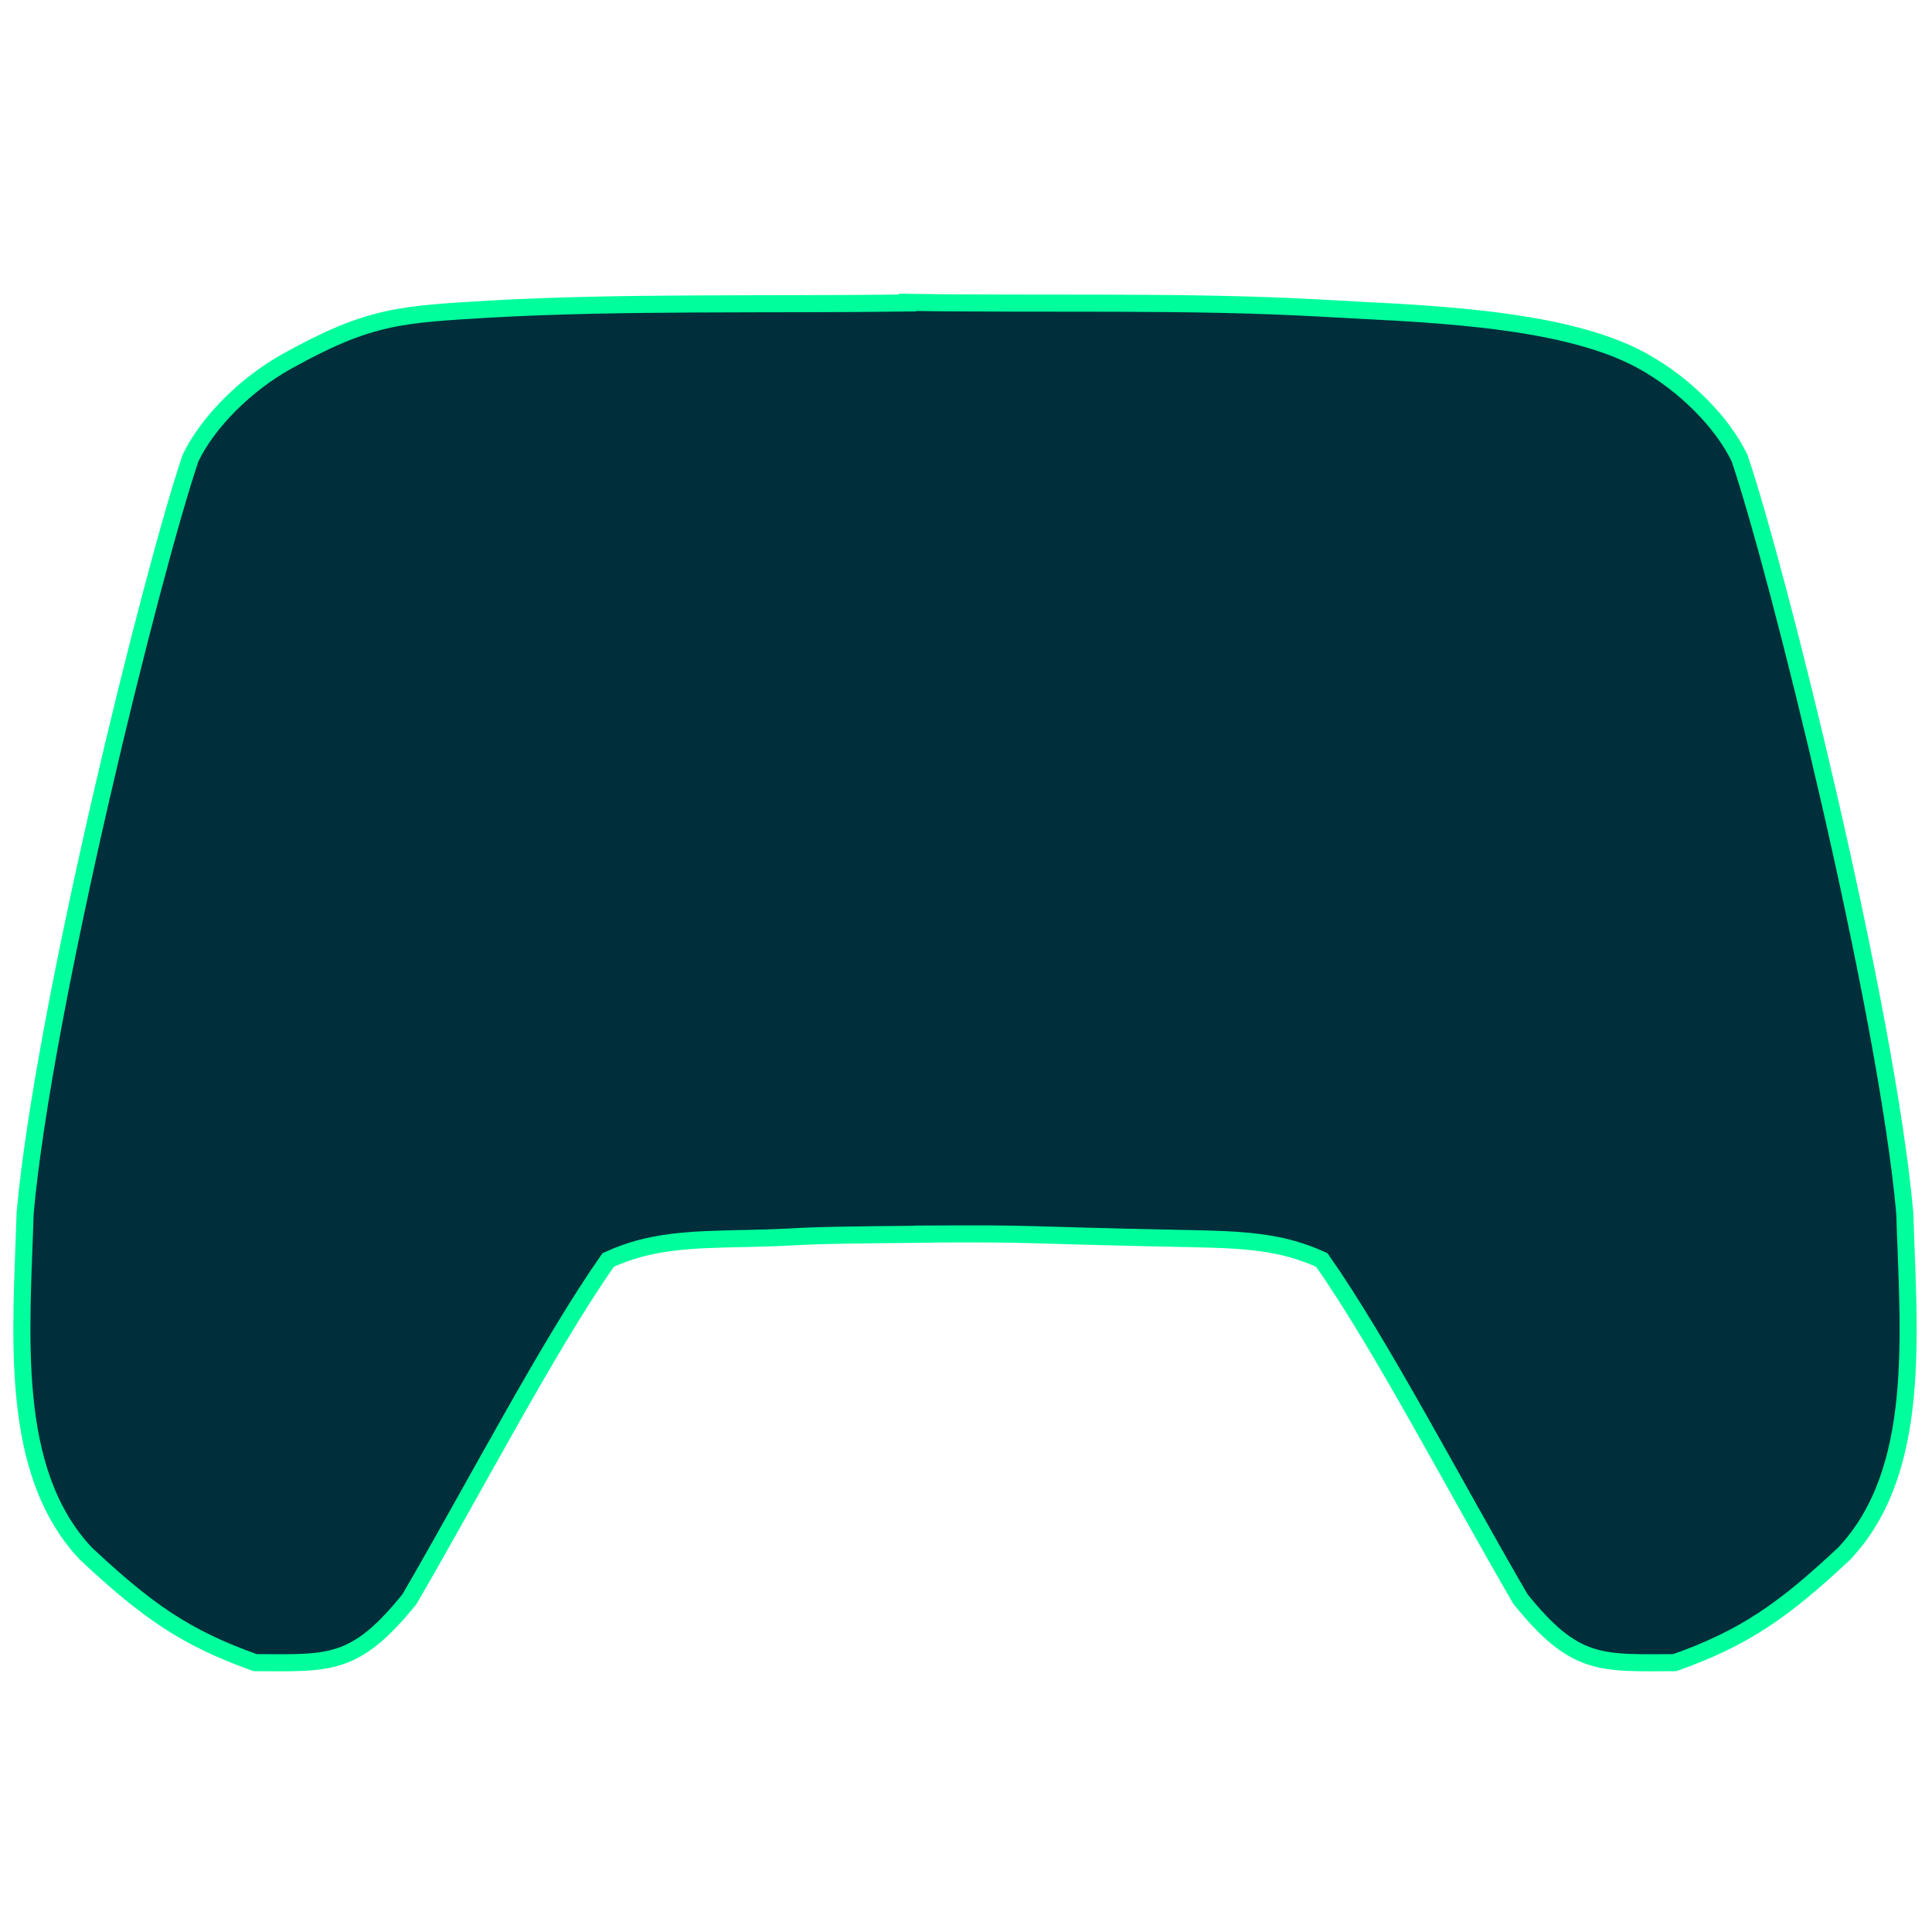
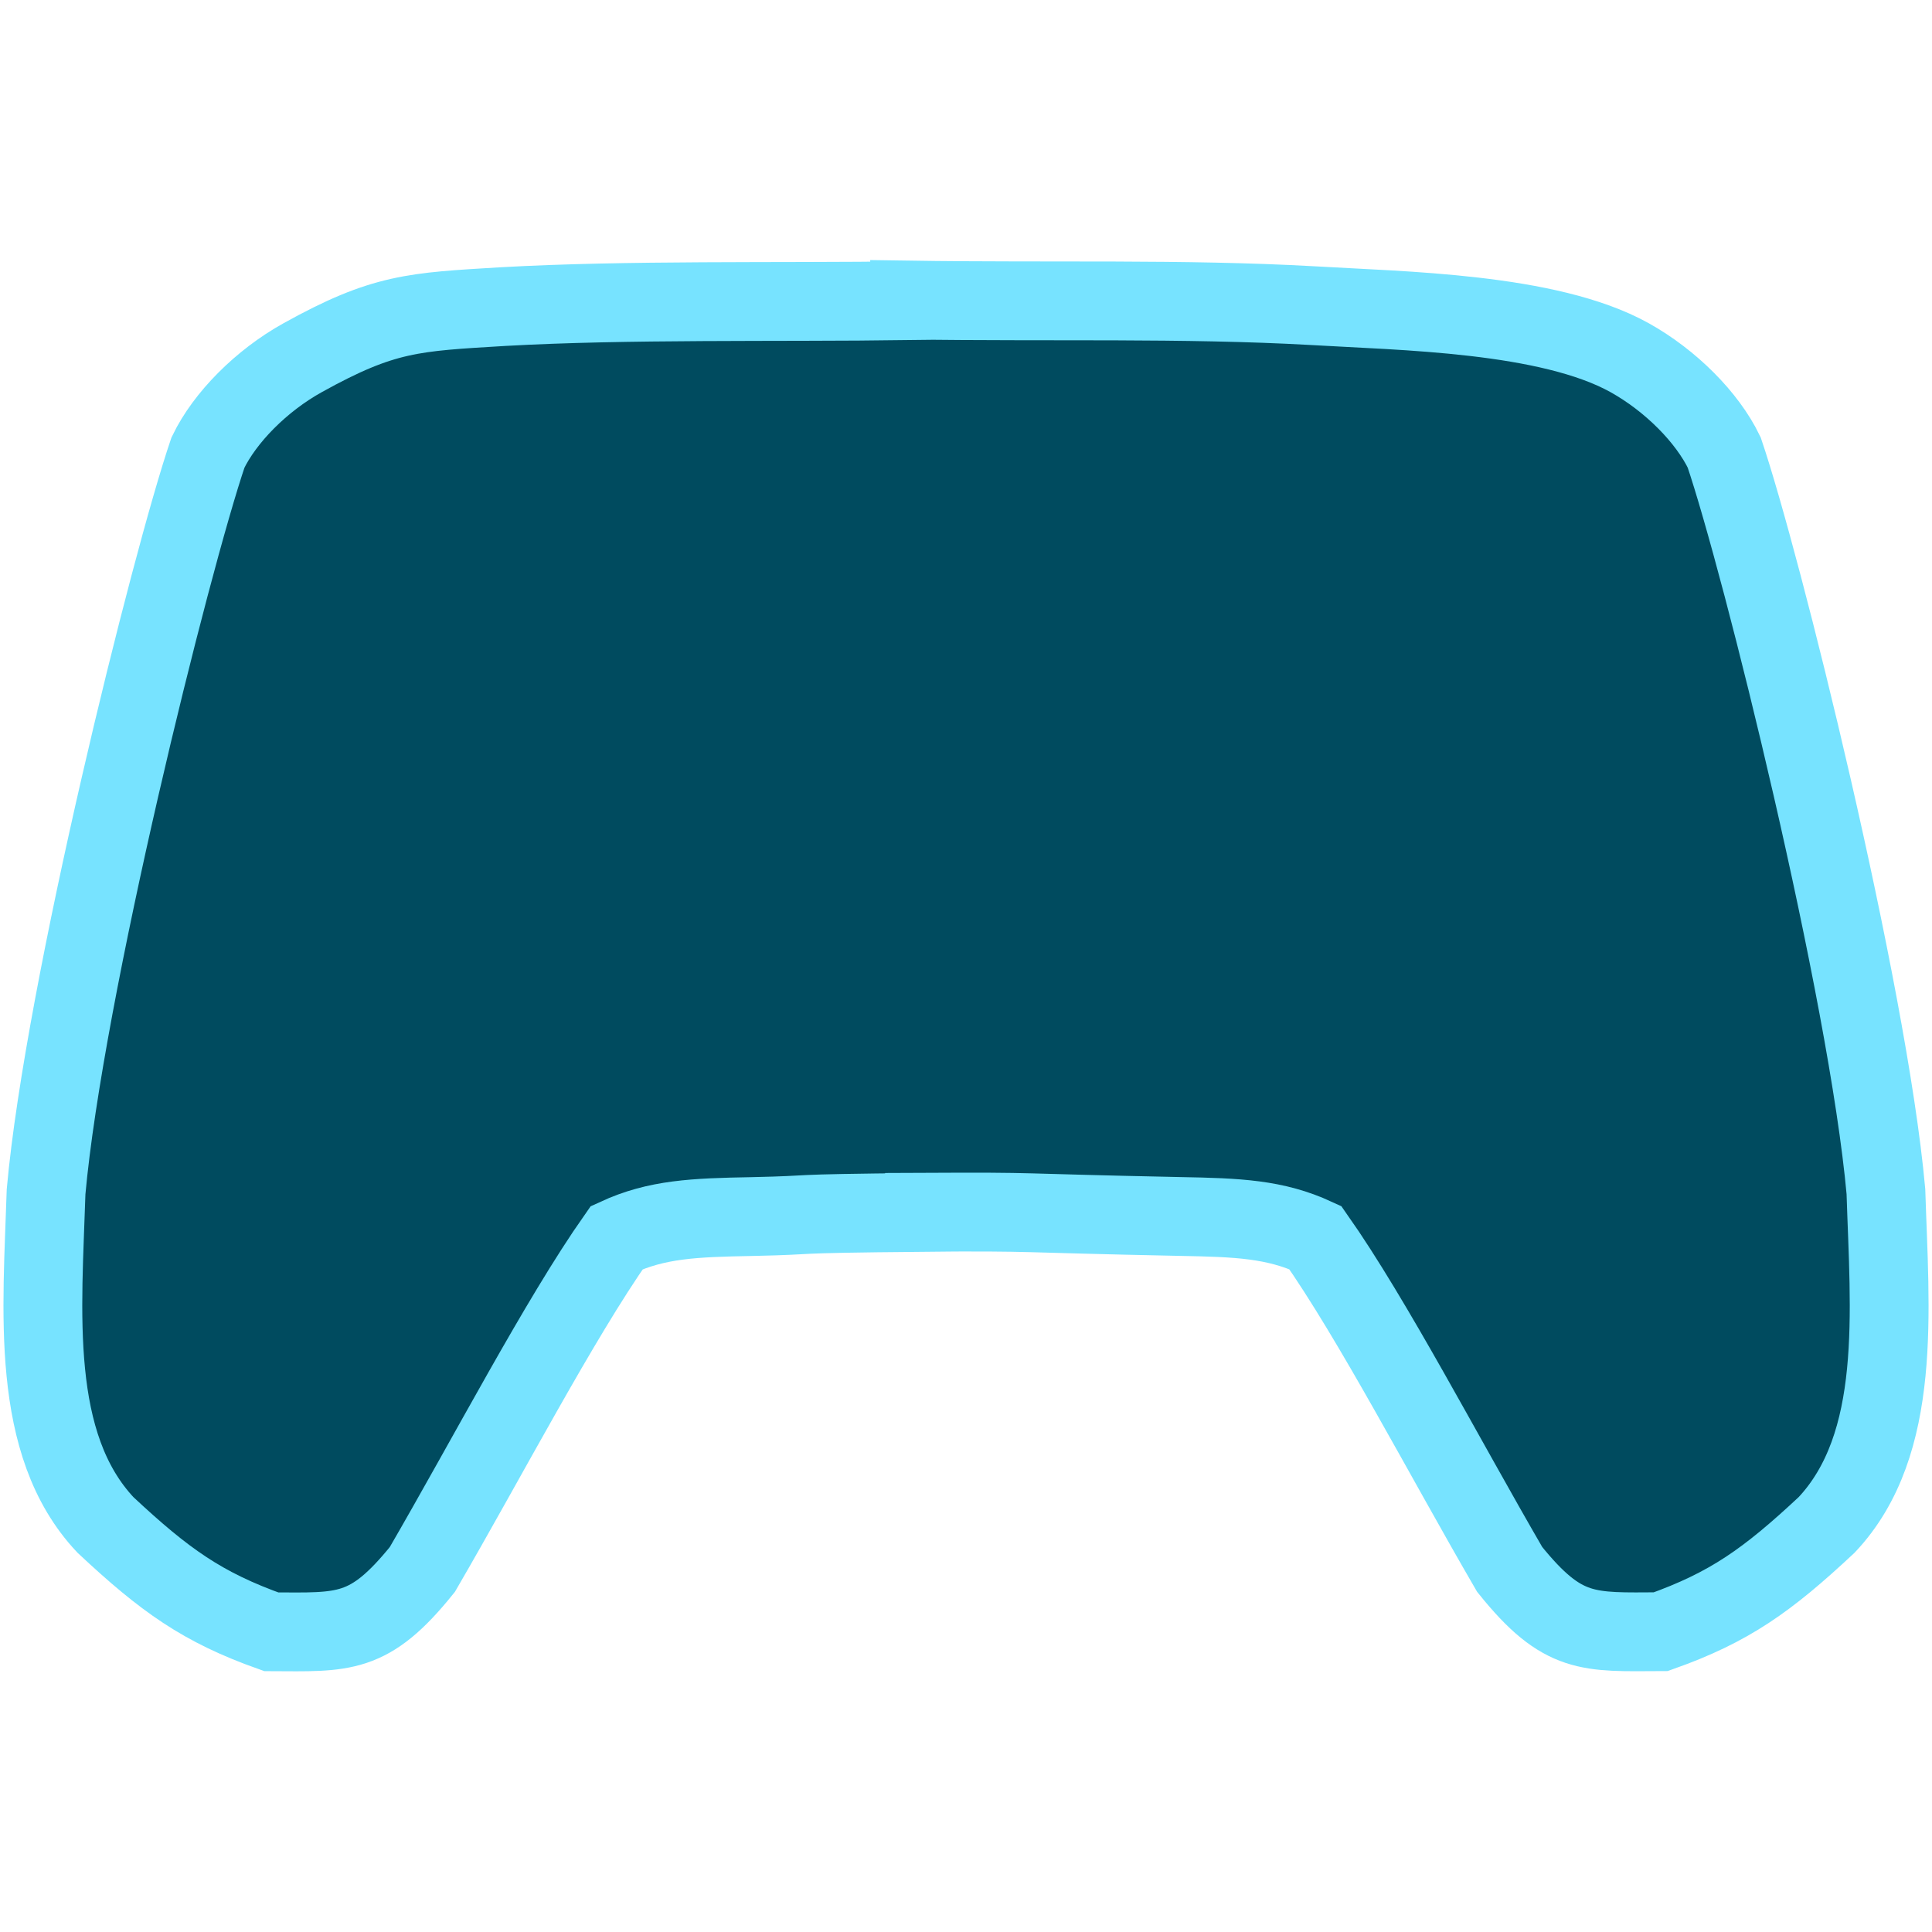
<svg xmlns="http://www.w3.org/2000/svg" height="24" id="svg2" version="1.1" viewBox="0 0 24 24" width="24">
  <defs id="defs4">
    <filter id="filter3798" style="color-interpolation-filters:sRGB">
      <feGaussianBlur id="feGaussianBlur3800" result="result91" stdDeviation="5" />
      <feComposite id="feComposite3802" in="SourceGraphic" in2="result91" operator="over" />
    </filter>
    <linearGradient id="linearGradient3759">
      <stop id="stop3761" offset="0" style="stop-color:#ffffff;stop-opacity:1;" />
      <stop id="stop3763" offset="1" style="stop-color:#ffffff;stop-opacity:0;" />
    </linearGradient>
    <filter id="filter4192" style="color-interpolation-filters:sRGB">
      <feGaussianBlur id="feGaussianBlur4194" result="result91" stdDeviation="5" />
      <feComposite id="feComposite4196" in="SourceGraphic" in2="result91" operator="over" />
    </filter>
    <filter id="filter3798-5" style="color-interpolation-filters:sRGB">
      <feGaussianBlur id="feGaussianBlur3800-8" result="result91" stdDeviation="5" />
      <feComposite id="feComposite3802-8" in="SourceGraphic" in2="result91" operator="over" />
    </filter>
    <filter id="filter3798-5-2" style="color-interpolation-filters:sRGB">
      <feGaussianBlur id="feGaussianBlur3800-8-4" result="result91" stdDeviation="5" />
      <feComposite id="feComposite3802-8-9" in="SourceGraphic" in2="result91" operator="over" />
    </filter>
  </defs>
-   <g id="layer2" style="display:inline" transform="translate(-14.52806,-241.2333)" />
  <g id="layer1" style="display:inline" transform="translate(-240.2405,-784.6365)">
-     <path d="M 11.271 3.756 L 11.271 3.764 C 9.552 3.786 7.699 3.749 6.113 3.838 C 4.975 3.906 4.597 3.915 3.568 4.486 C 3.045 4.777 2.582 5.245 2.367 5.689 C 1.892 7.088 0.543 12.51 0.312 15.068 C 0.266 16.575 0.099 18.271 1.066 19.299 C 1.819 20.003 2.296 20.344 3.17 20.654 C 4.093 20.658 4.412 20.703 5.088 19.863 C 5.915 18.44 6.823 16.695 7.555 15.652 C 8.064 15.418 8.534 15.398 9.271 15.385 C 10.206 15.364 9.534 15.349 11.461 15.332 L 11.461 15.33 C 12.993 15.322 12.472 15.339 14.703 15.385 C 15.44 15.398 15.91 15.418 16.42 15.652 C 17.152 16.695 18.059 18.44 18.887 19.863 C 19.562 20.703 19.882 20.658 20.805 20.654 C 21.678 20.344 22.157 20.003 22.91 19.299 C 23.878 18.271 23.709 16.575 23.662 15.068 C 23.432 12.51 22.085 7.088 21.609 5.689 C 21.395 5.245 20.932 4.777 20.408 4.486 C 19.38 3.915 17.519 3.895 16.381 3.826 C 14.757 3.735 13.025 3.782 11.271 3.756 z " id="path4166-6" style="stroke-linejoin:miter;stroke-opacity:1;fill-rule:evenodd;fill-opacity:1;stroke:#00ff9c;stroke-linecap:butt;stroke-miterlimit:4;stroke-dasharray:none;stroke-width:0.212;fill:#002f3b" transform="translate(240.2405,784.6365)" />
+     <path d="m 251.54,788.364 0,0.008 c -1.683,0.022 -3.497,-0.014 -5.049,0.073 -1.114,0.067 -1.484,0.076 -2.491,0.635 -0.512,0.284 -0.966,0.742 -1.176,1.178 -0.465,1.369 -1.786,6.676 -2.011,9.181 -0.046,1.475 -0.209,3.135 0.738,4.141 0.737,0.689 1.204,1.023 2.059,1.327 0.904,0.004 1.216,0.047 1.877,-0.774 0.81,-1.393 1.698,-3.101 2.415,-4.122 0.499,-0.23 0.959,-0.249 1.68,-0.262 0.915,-0.02 0.257,-0.035 2.143,-0.052 l 0,-0.002 c 1.499,-0.007 0.99,0.008 3.174,0.053 0.721,0.013 1.181,0.032 1.68,0.262 0.717,1.02 1.605,2.729 2.415,4.122 0.661,0.822 0.974,0.778 1.877,0.774 0.855,-0.304 1.324,-0.638 2.061,-1.327 0.947,-1.006 0.782,-2.666 0.736,-4.141 -0.226,-2.505 -1.544,-7.812 -2.009,-9.181 -0.21,-0.435 -0.664,-0.893 -1.176,-1.178 -1.007,-0.559 -2.828,-0.579 -3.942,-0.646 -1.589,-0.089 -3.285,-0.043 -5.001,-0.069 z" id="path4166-6" style="stroke-linejoin:miter;stroke-opacity:1;fill-rule:evenodd;fill-opacity:1;stroke:#77e3ff;stroke-linecap:butt;stroke-miterlimit:4;stroke-dasharray:none;stroke-width:0.979;fill:#004b5f" />
    <g id="g4196" transform="matrix(0.05309377,0,0,0.05309377,228.4217,758.2299)">
      <path d="m 390.633,648.816 c -11.79,-4.487 -85.692,-15.798 -102.138,-17.144 -17.907,8.568 -28.074,22.583 -29.827,42.52 l 0.635,47.597 c -0.559,14.598 4.674,40.284 23.798,44.741 l 116.136,-13.327 c 12.126,-5.502 10.145,-8.915 6.346,-12.058 -10.815,-8.852 -23.79,-28.699 -23.164,-39.347 0.503,-14.433 1.575,-25.116 19.696,-38.587 4.019,-2.301 -1.131,-9.937 -11.482,-14.394 z" id="LGRIP" style="opacity:0;stroke-linejoin:miter;stroke-opacity:0.286;fill-rule:evenodd;fill-opacity:0.137;stroke:#000000;stroke-linecap:butt;stroke-width:7.108px;fill:#000000" />
      <path d="m 504.506,648.816 c 11.79,-4.487 85.692,-15.798 102.138,-17.144 17.907,8.568 28.074,22.583 29.827,42.52 l -0.635,47.597 c 0.559,14.598 -4.674,40.284 -23.798,44.741 L 495.903,753.202 c -12.126,-5.502 -10.145,-8.915 -6.346,-12.058 10.815,-8.852 23.79,-28.699 23.164,-39.347 -0.503,-14.433 -1.575,-25.116 -19.696,-38.587 -4.019,-2.301 1.131,-9.937 11.482,-14.394 z" id="RGRIP" style="opacity:0;stroke-linejoin:miter;stroke-opacity:0.286;fill-rule:evenodd;fill-opacity:0.137;stroke:#000000;stroke-linecap:butt;stroke-width:7.108px;fill:#000000" />
    </g>
  </g>
-   <g id="layer3" style="display:inline" transform="translate(-14.52806,-241.2333)" />
</svg>
